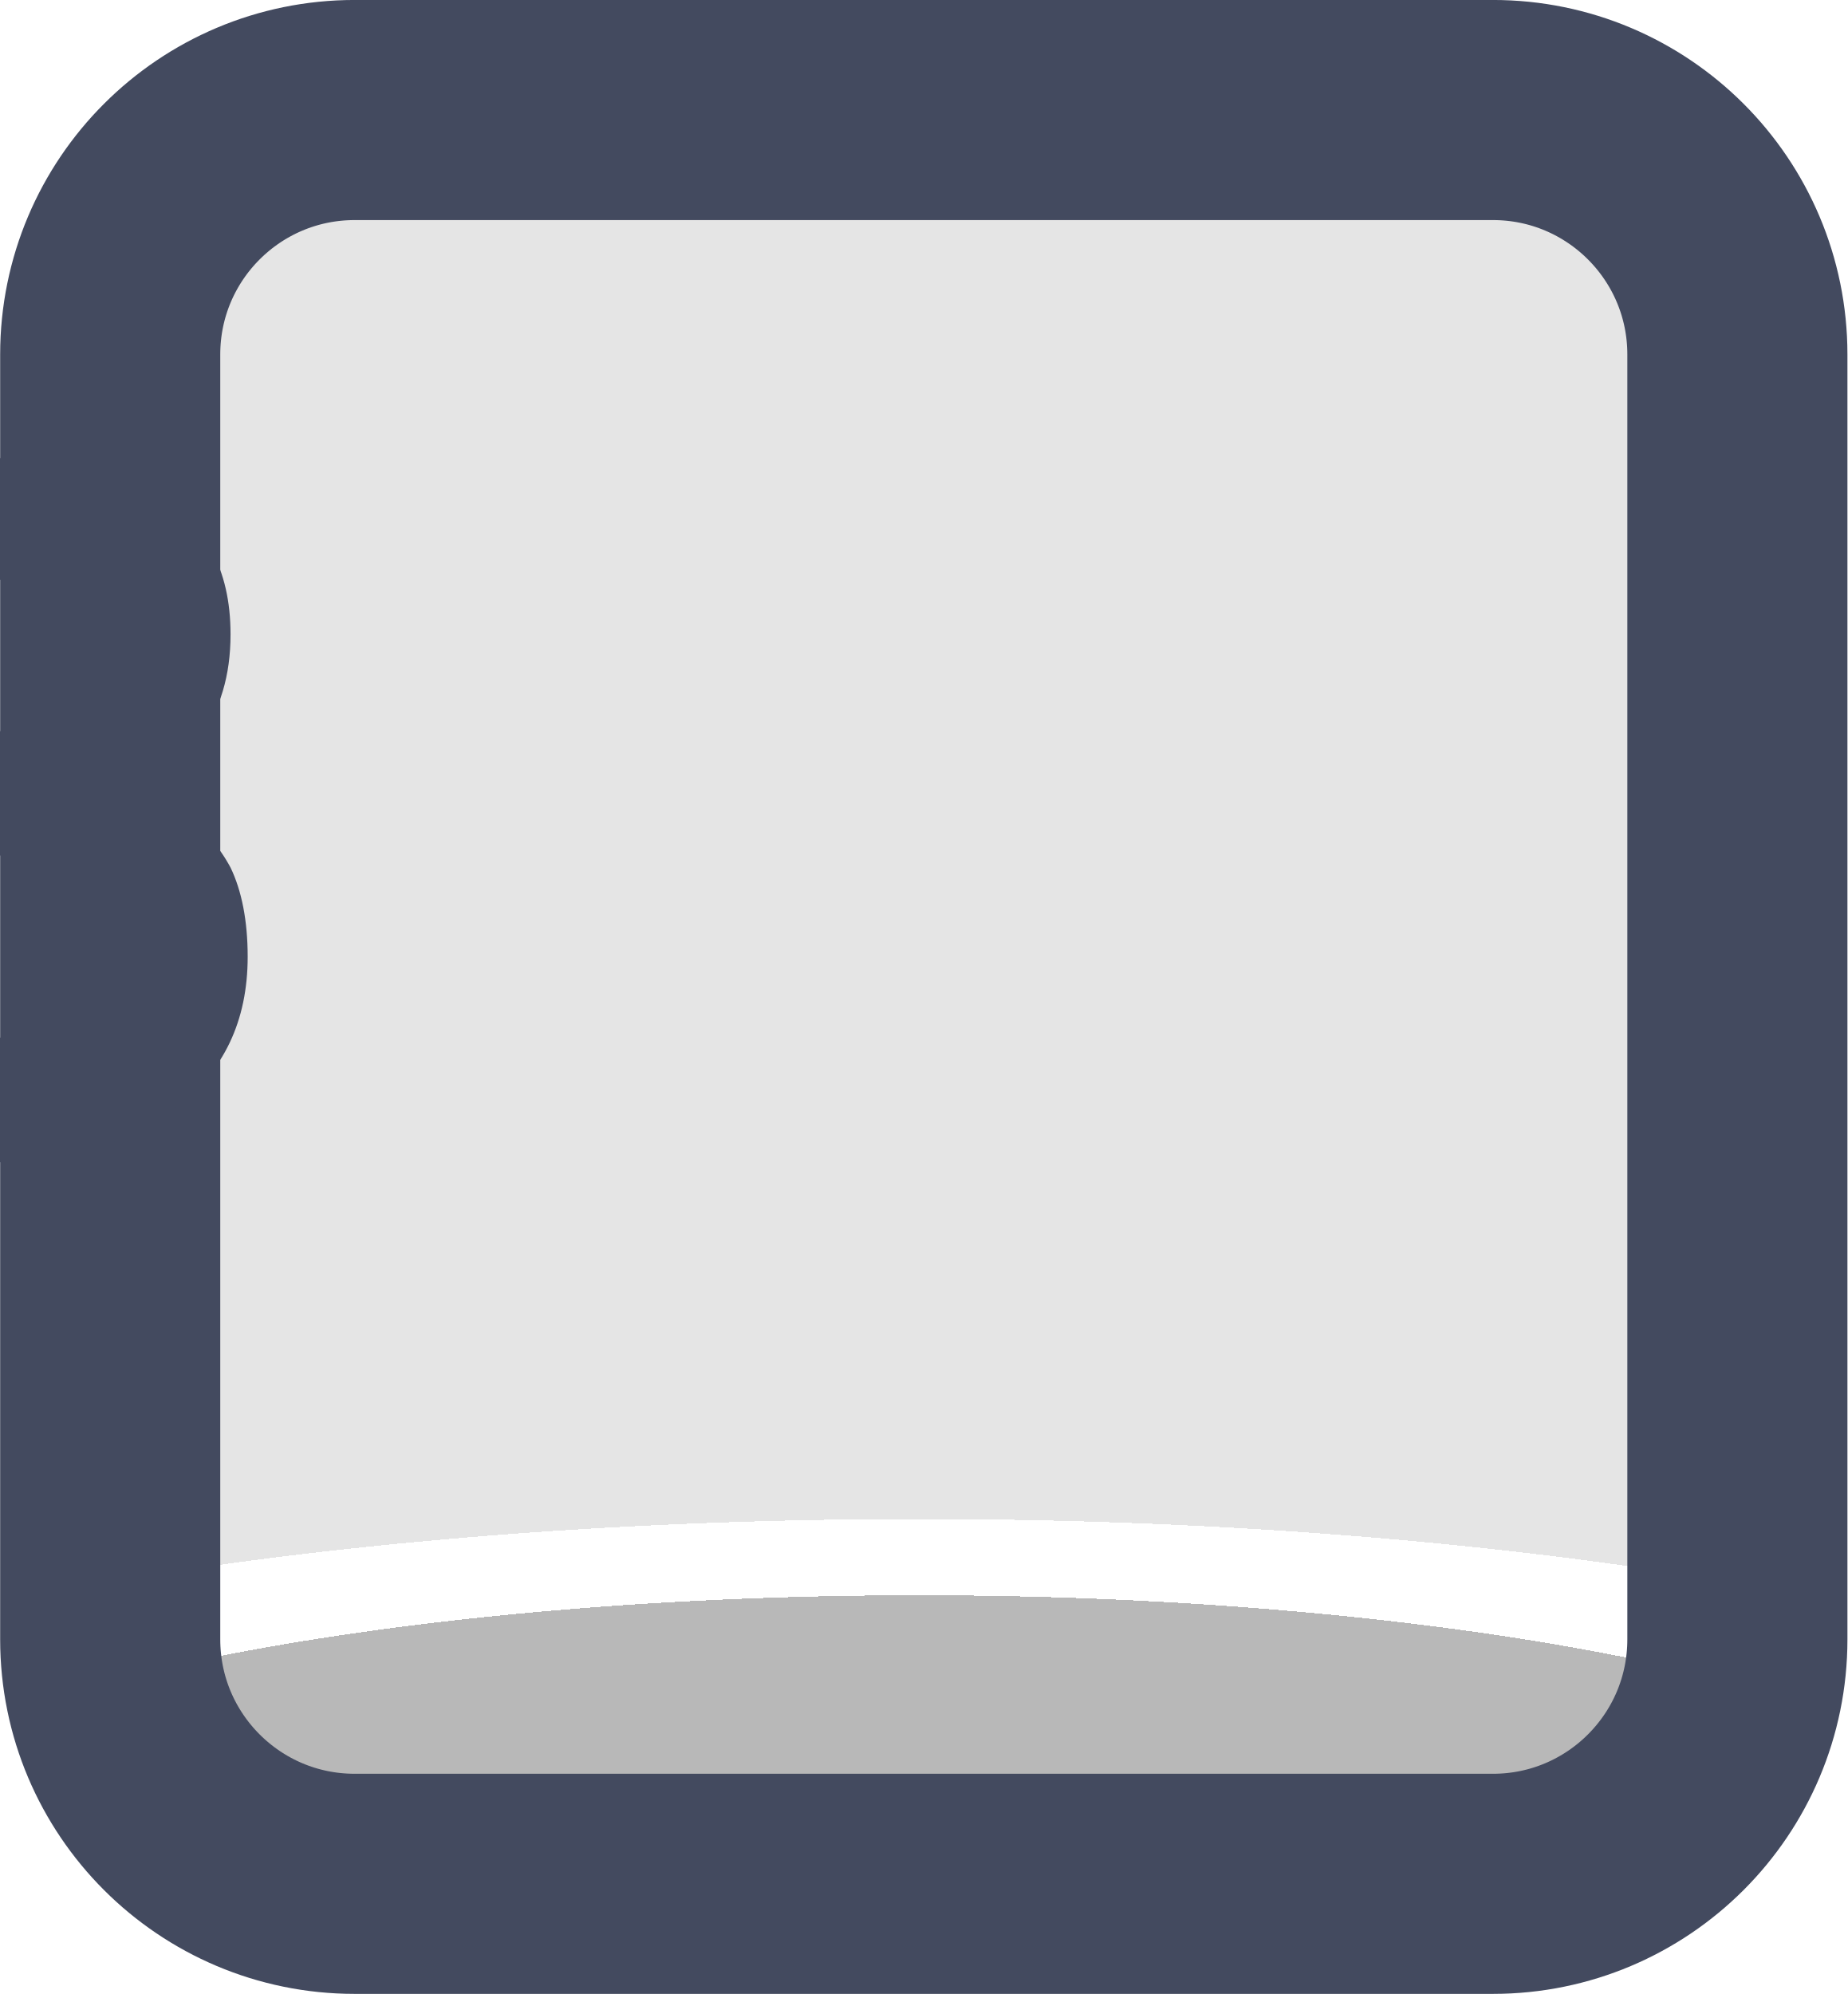
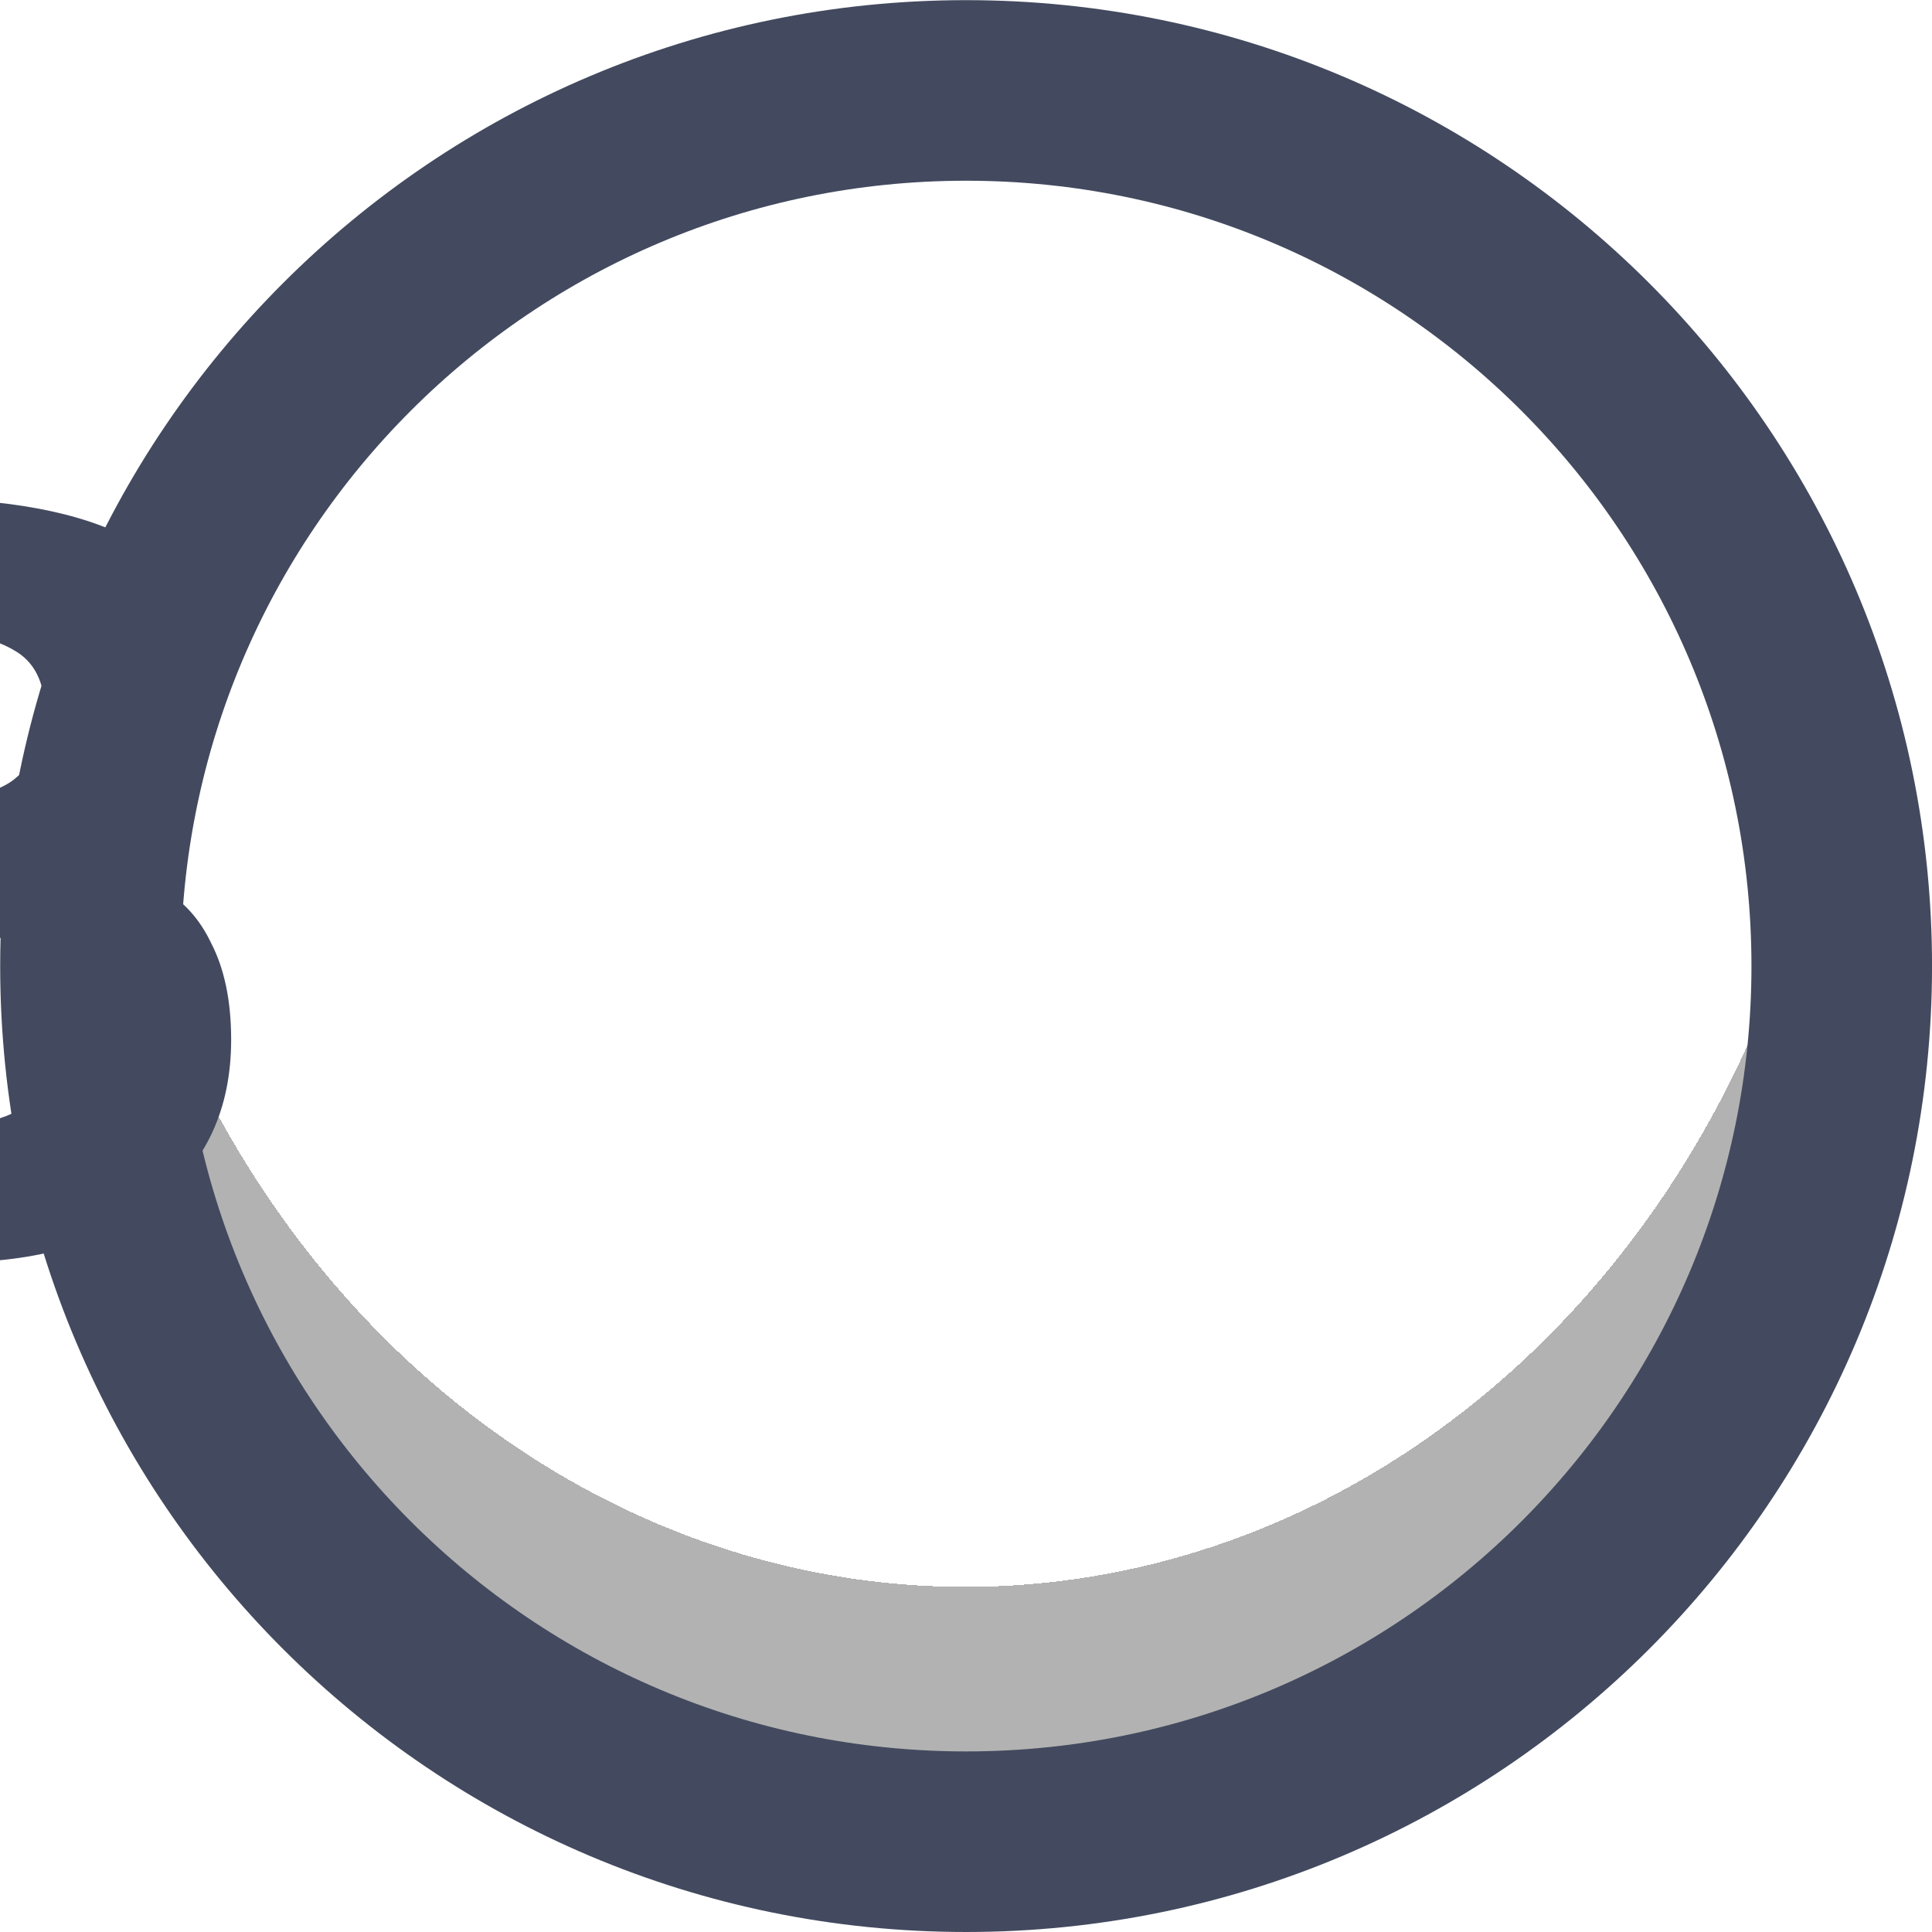
- <svg xmlns="http://www.w3.org/2000/svg" xmlns:xlink="http://www.w3.org/1999/xlink" width="37.765" height="40.765" viewBox="0 0 9.992 10.786" version="1.1" id="svg1" xml:space="preserve">
+ <svg xmlns="http://www.w3.org/2000/svg" xmlns:xlink="http://www.w3.org/1999/xlink" width="48" height="48" viewBox="0 0 12.7 12.7" version="1.1" id="svg1" xml:space="preserve">
  <defs id="defs1">
-     <linearGradient id="linearGradient7">
-       <stop style="stop-color:#b8b8b8;stop-opacity:1;" offset="0.165" id="stop14" />
-       <stop style="stop-color:#ffffff;stop-opacity:1;" offset="0.165" id="stop16" />
-       <stop style="stop-color:#ffffff;stop-opacity:1;" offset="0.209" id="stop15" />
-       <stop style="stop-color:#e5e5e5;stop-opacity:1;" offset="0.209" id="stop7" />
+     <linearGradient id="linearGradient301">
+       <stop style="stop-color:#ffffff;stop-opacity:1;" offset="0.688" id="stop300" />
+       <stop style="stop-color:#b2b2b2;stop-opacity:1;" offset="0.688" id="stop301" />
    </linearGradient>
-     <radialGradient xlink:href="#linearGradient7" id="radialGradient126" gradientUnits="userSpaceOnUse" gradientTransform="matrix(7.529814,0,0,1.880842,-2892.329,-141.4011)" cx="452.625" cy="196.252" fx="452.625" fy="196.252" r="4.209" />
+     <radialGradient xlink:href="#linearGradient301" id="radialGradient297" gradientUnits="userSpaceOnUse" gradientTransform="matrix(1.321046,-1.485635e-4,1.6897385e-4,1.502538,-124.7943,-96.67926)" cx="388.604" cy="191.034" fx="388.604" fy="191.034" r="5.349" />
  </defs>
-   <g id="layer2" transform="translate(-203.2001,-50.79994)" style="display:inline">
-     <g id="g261" style="display:inline;paint-order:fill markers stroke" transform="matrix(1.187047,0,0,1.187047,-404.1464,-209.3208)">
-       <rect style="opacity:1;fill:url(#radialGradient126);fill-opacity:1;stroke:#434a5f;stroke-width:1.003;stroke-linecap:round;stroke-linejoin:round;stroke-miterlimit:0;stroke-dasharray:none;stroke-opacity:1;paint-order:fill markers stroke" id="rect122" width="7.415" height="8.083" x="512.147" y="219.634" rx="1.114" ry="1.114" />
-       <text xml:space="preserve" style="font-style:normal;font-variant:normal;font-weight:bold;font-stretch:normal;font-size:4.52px;font-family:Poppins;-inkscape-font-specification:'Poppins Bold';text-align:center;letter-spacing:0.1px;text-anchor:middle;display:inline;fill:#434a5f;fill-opacity:1;stroke-width:1.991;stroke-linecap:round;stroke-linejoin:round;stroke-dasharray:3.981, 1.991;paint-order:fill markers stroke" x="515.854" y="224.428" id="text122">
-         <tspan id="tspan122" style="font-size:4.52px;text-align:center;text-anchor:middle;fill:#434a5f;fill-opacity:1;stroke-width:1.991;paint-order:fill markers stroke" x="515.904" y="224.428">B</tspan>
+   <g id="g584" style="display:inline" transform="translate(-12.69996,-139.7)">
+     <g id="g297" style="display:inline;paint-order:fill markers stroke" transform="matrix(1.187047,0,0,1.187047,-442.2465,-82.32076)">
+       <circle style="fill:url(#radialGradient297);fill-opacity:1;stroke:#434a5f;stroke-width:1;stroke-linecap:round;stroke-linejoin:round;stroke-dasharray:none;stroke-dashoffset:0;stroke-opacity:1;paint-order:fill markers stroke" id="circle297" cx="388.609" cy="192.386" r="4.849" />
+       <text xml:space="preserve" style="font-style:normal;font-variant:normal;font-weight:bold;font-stretch:normal;font-size:5.944px;font-family:Poppins;-inkscape-font-specification:'Poppins Bold';text-align:center;letter-spacing:0.132px;text-anchor:middle;fill:#434a5f;fill-opacity:1;stroke-width:1.991;stroke-linecap:round;stroke-linejoin:round;stroke-dasharray:3.981, 1.991;paint-order:fill markers stroke" x="388.606" y="194.026" id="text297">
+         <tspan id="tspan297" style="font-size:5.944px;text-align:center;text-anchor:middle;fill:#434a5f;fill-opacity:1;stroke-width:1.991;paint-order:fill markers stroke" x="388.671" y="194.026">B</tspan>
      </text>
    </g>
  </g>
</svg>
